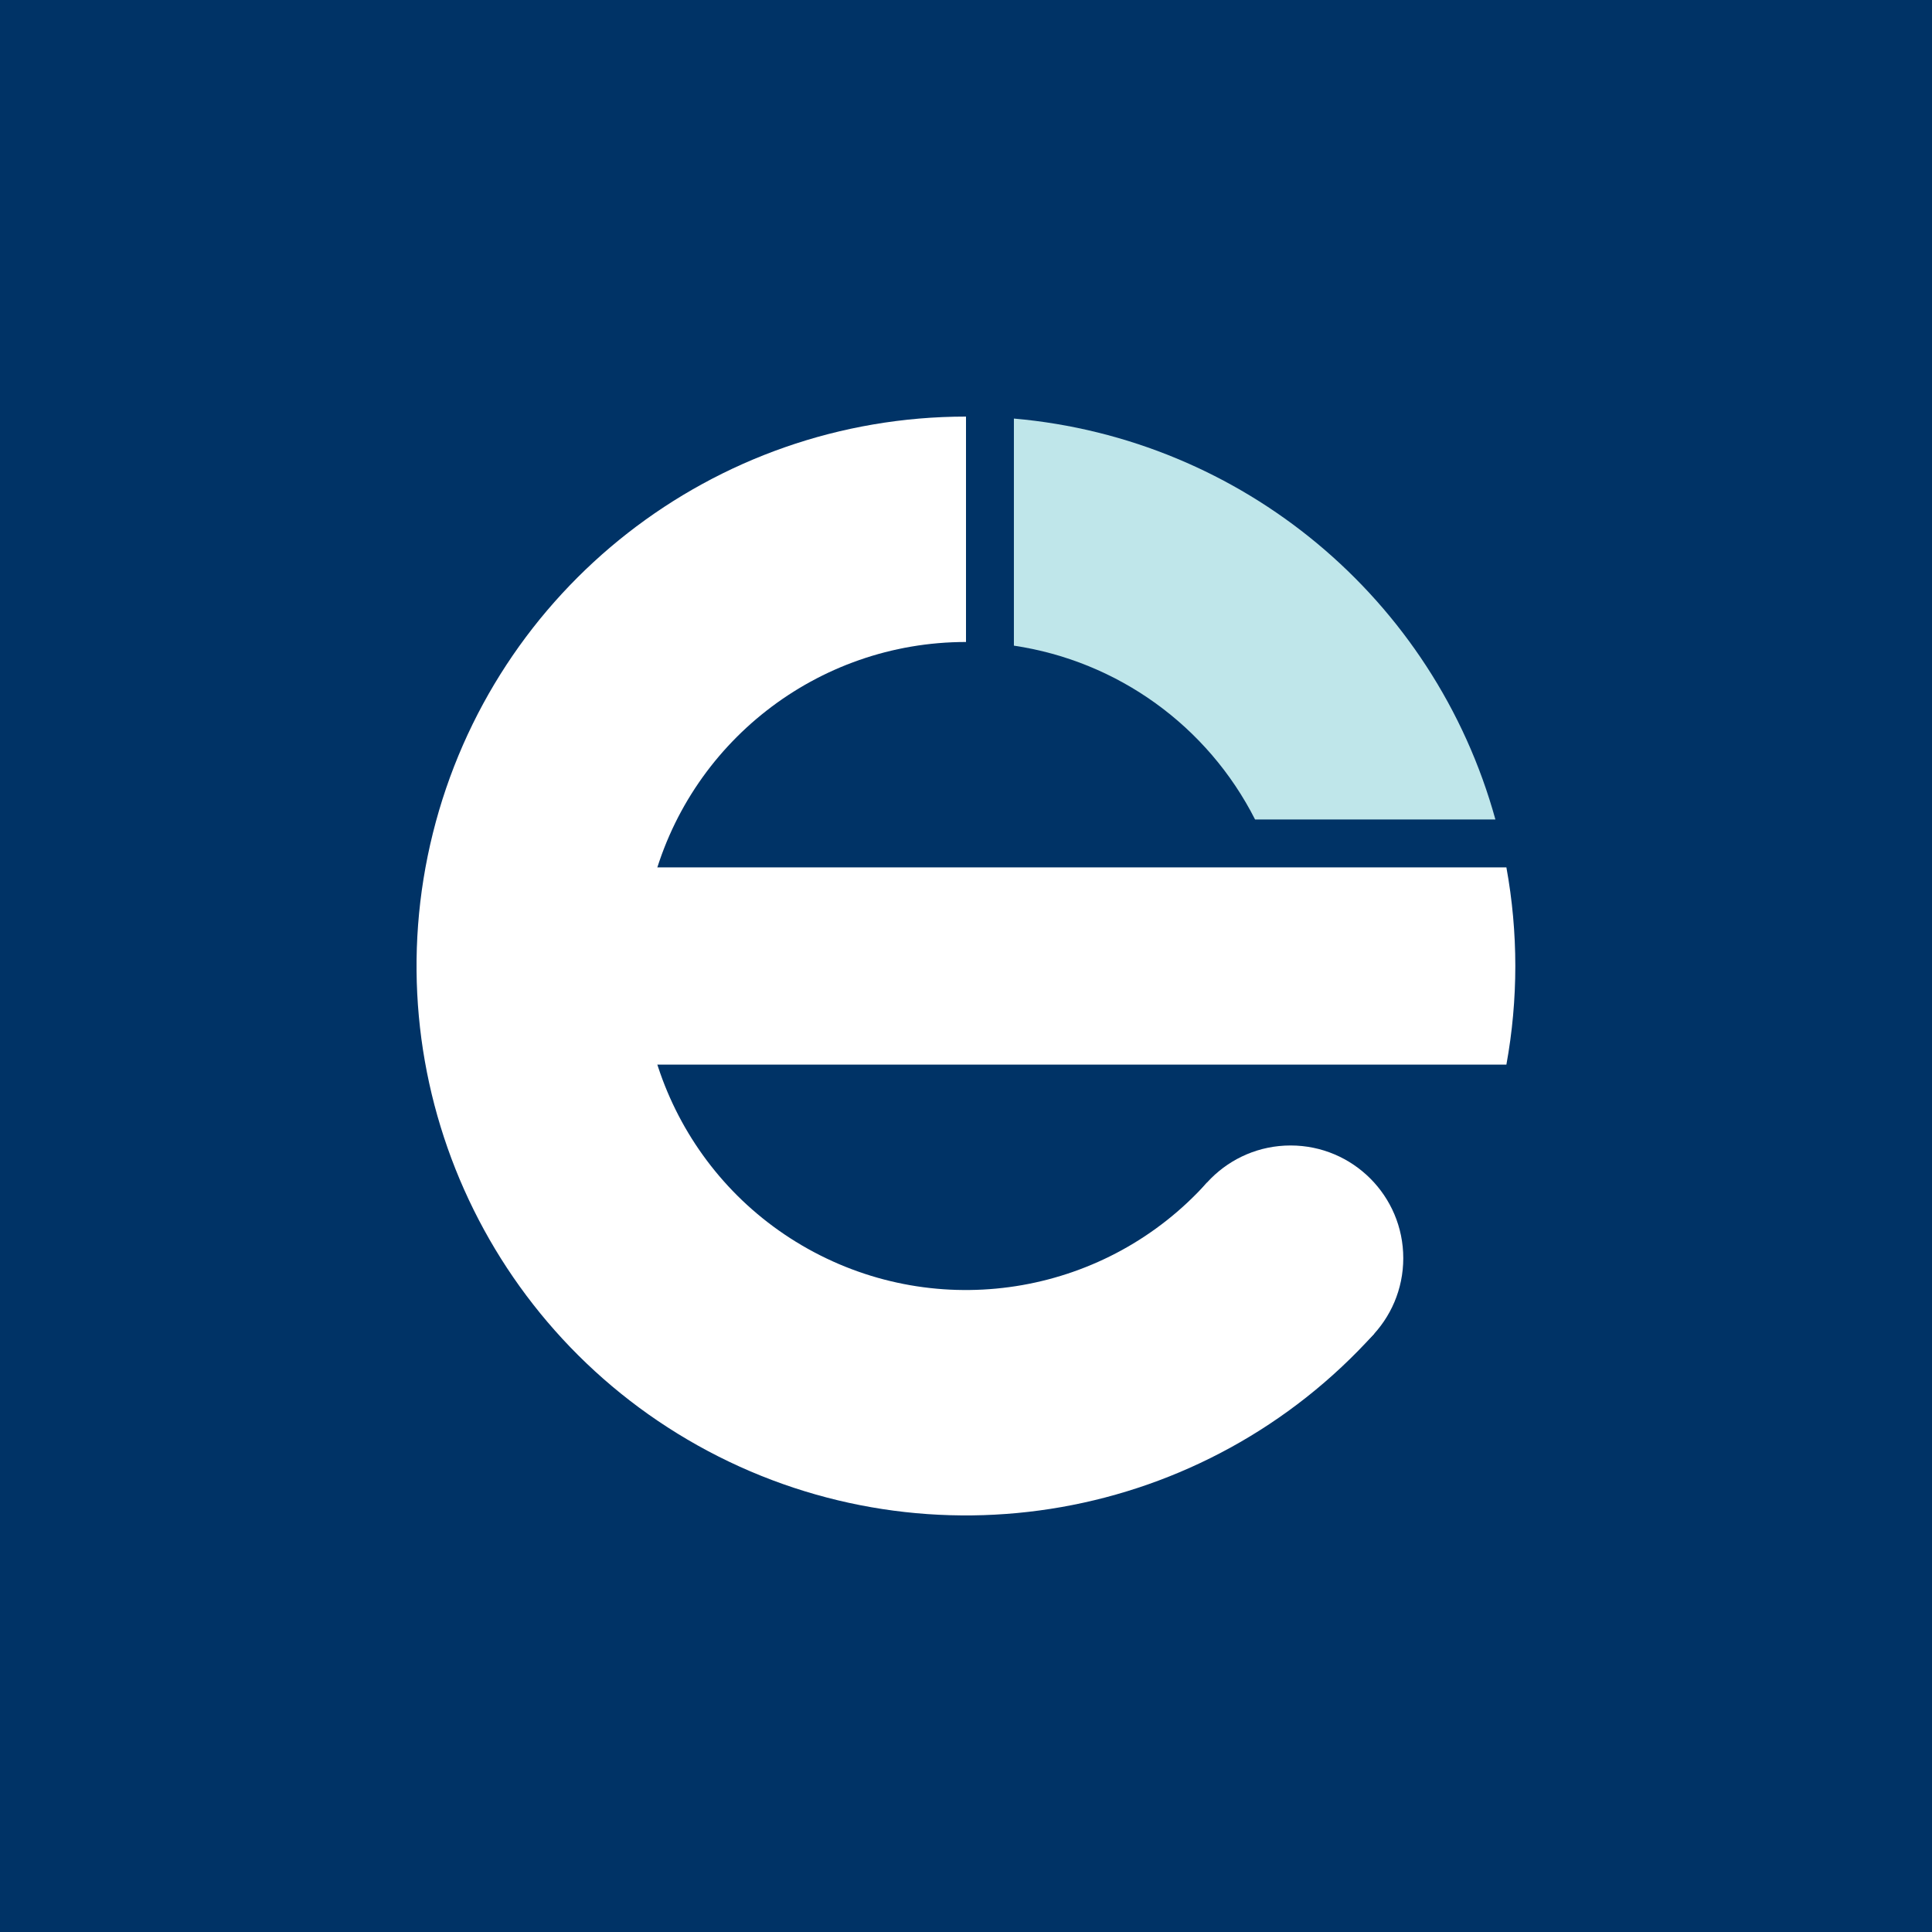
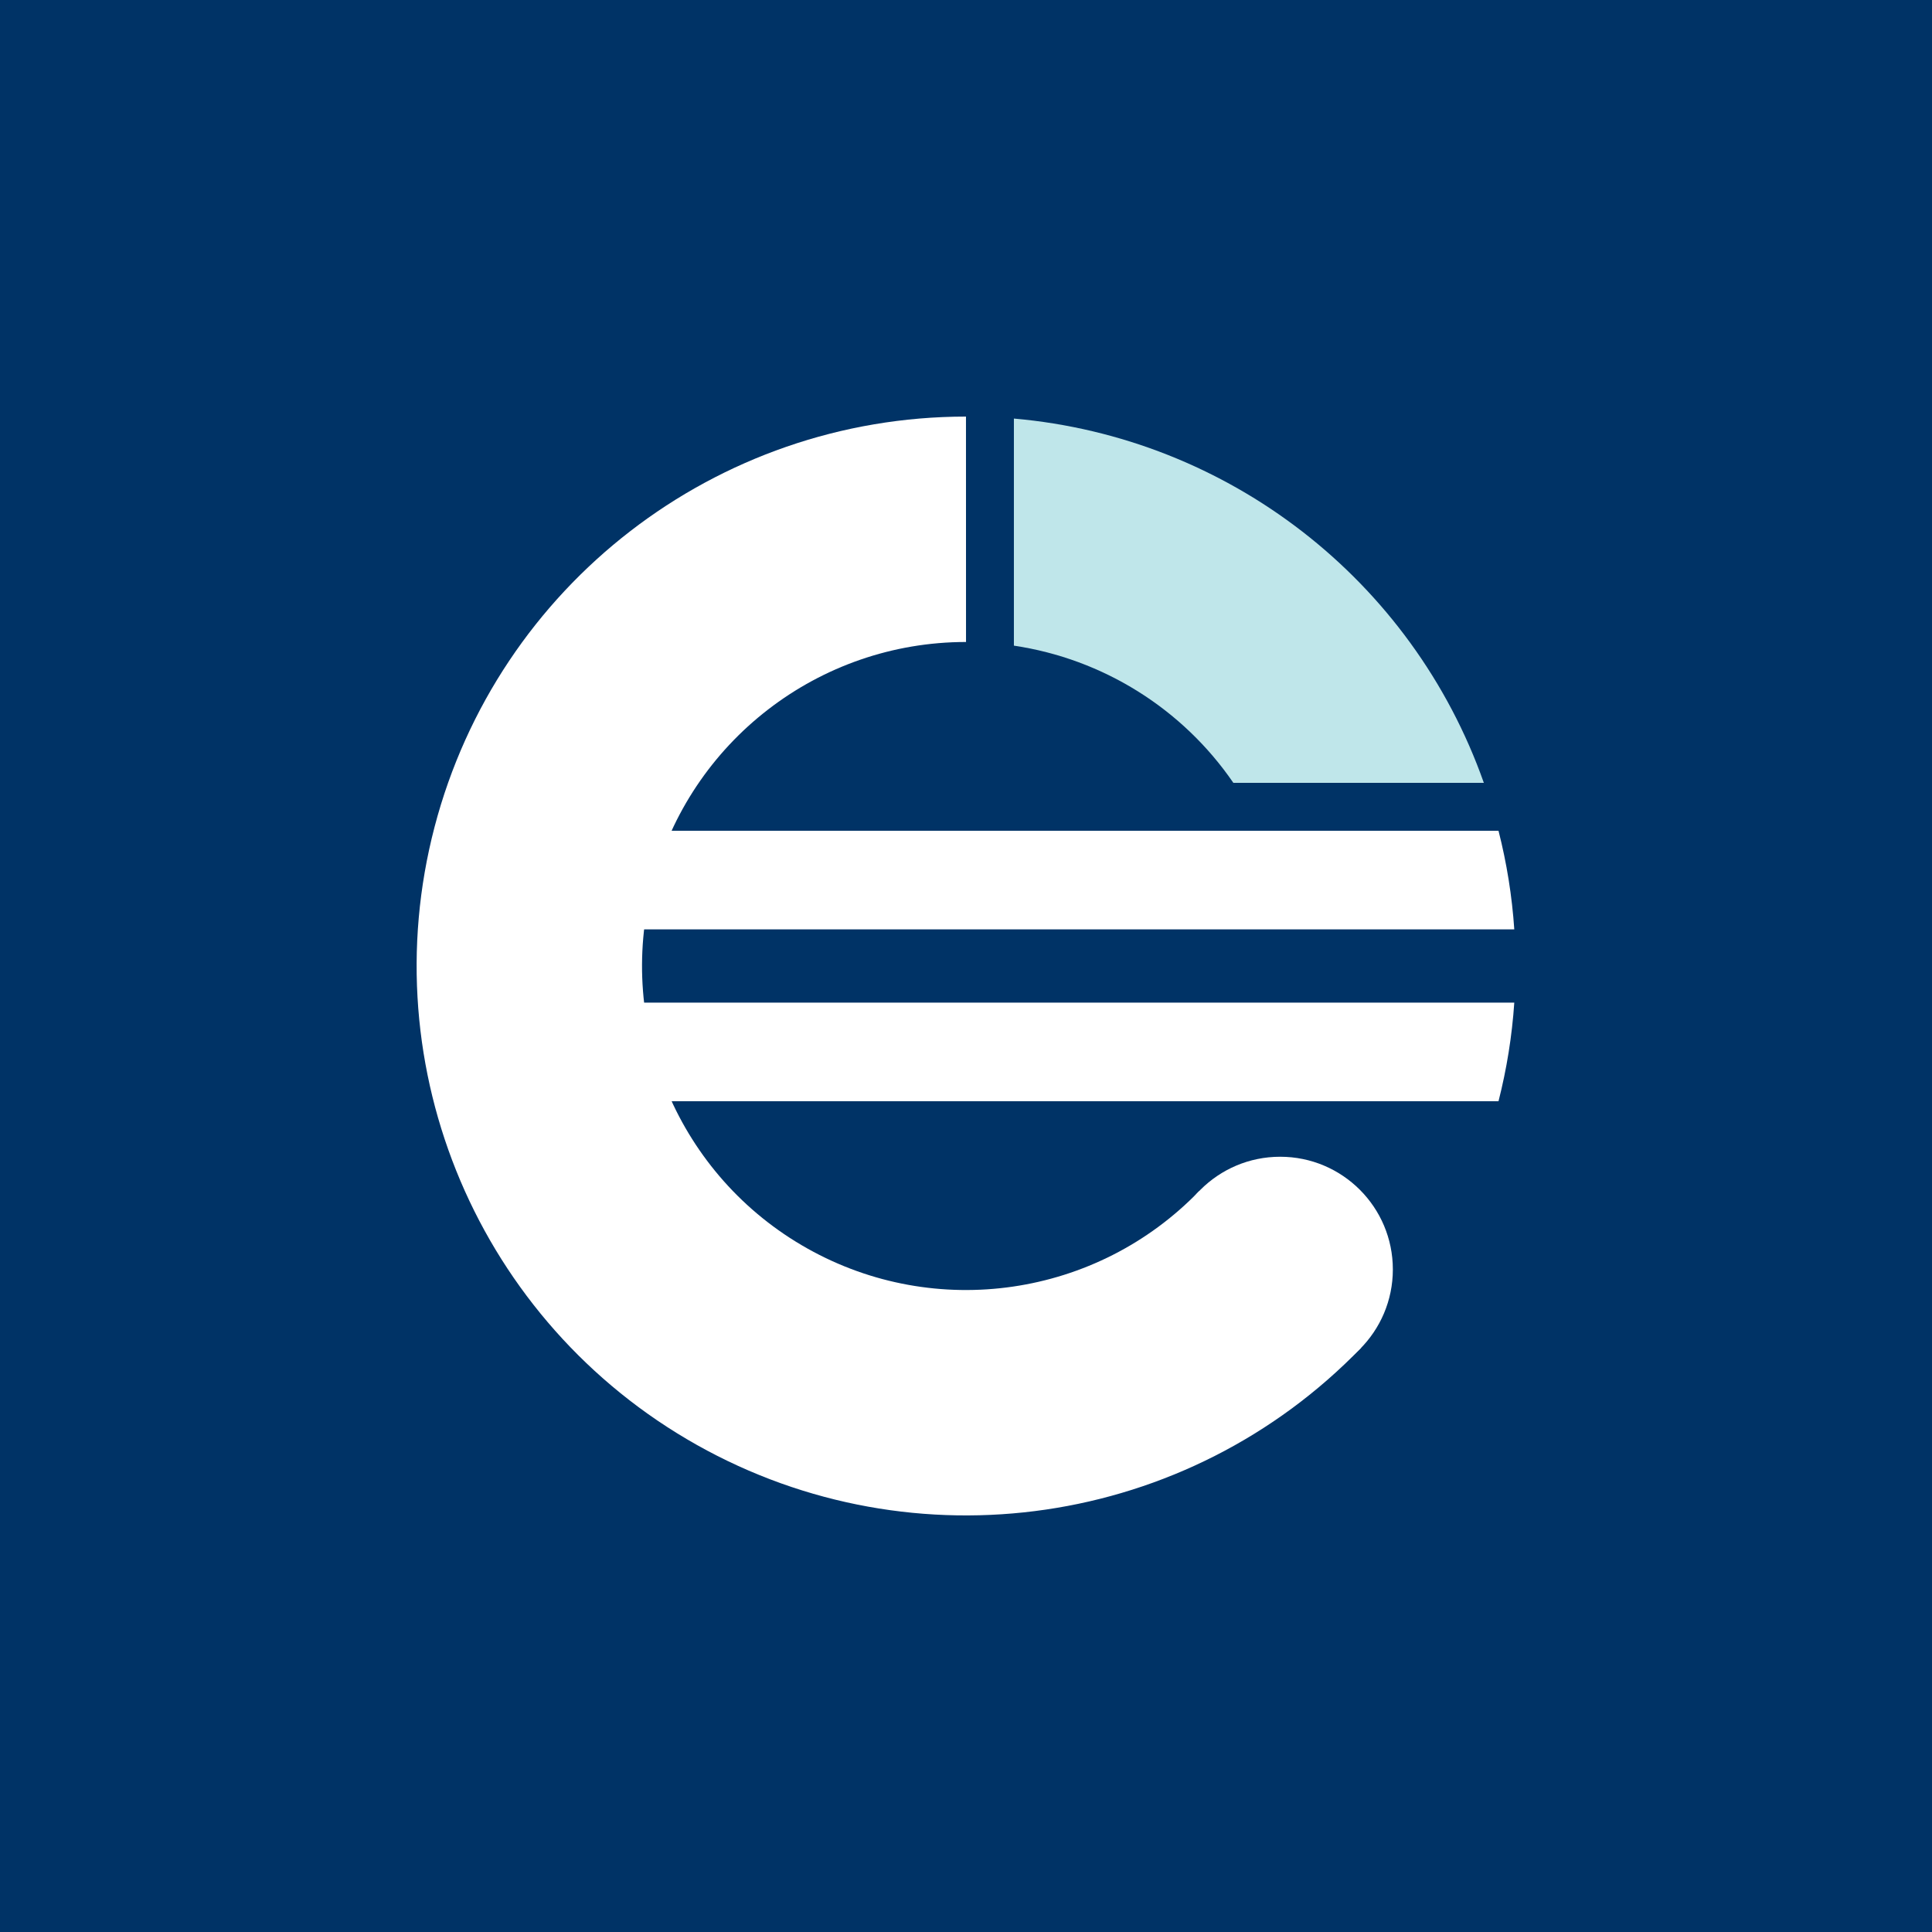
<svg xmlns="http://www.w3.org/2000/svg" viewBox="0 0 48 48" width="512" height="512">
  <rect width="48" height="48" rx="0" fill="#003366" />
  <g transform="translate(7.2 7.2) scale(0.7)">
-     <path d="M25.70 4.57 A19.5 19.5 0 0 1 42.79 18.80 L34.26 18.80 A11.5 11.5 0 0 0 25.70 12.63 Z" fill="#bfe6ea" />
-     <path d="M24 8.50 A15.5 15.5 0 1 0 35.52 34.37" fill="none" stroke="#ffffff" stroke-width="8" />
-     <circle cx="35.52" cy="34.37" r="4" fill="#ffffff" />
-     <path d="M10 20.50 H43.18 A19.5 19.5 0 0 1 43.18 27.50 H10 Z" fill="#ffffff" />
+     <path d="M25.70 4.57 A19.5 19.5 0 0 1 42.38 17.50 L33.49 17.50 A11.5 11.5 0 0 0 25.70 12.63 Z" fill="#bfe6ea" />
+     <path d="M24 8.50 A15.5 15.5 0 1 0 35.15 34.77" fill="none" stroke="#ffffff" stroke-width="8" />
+     <circle cx="35.15" cy="34.77" r="4" fill="#ffffff" />
+     <path d="M10 19.20 H42.90 A19.5 19.5 0 0 1 43.46 22.70 H10 Z" fill="#ffffff" />
+     <path d="M10 25.30 H43.46 A19.5 19.5 0 0 1 42.90 28.80 H10 Z" fill="#ffffff" />
  </g>
</svg>
